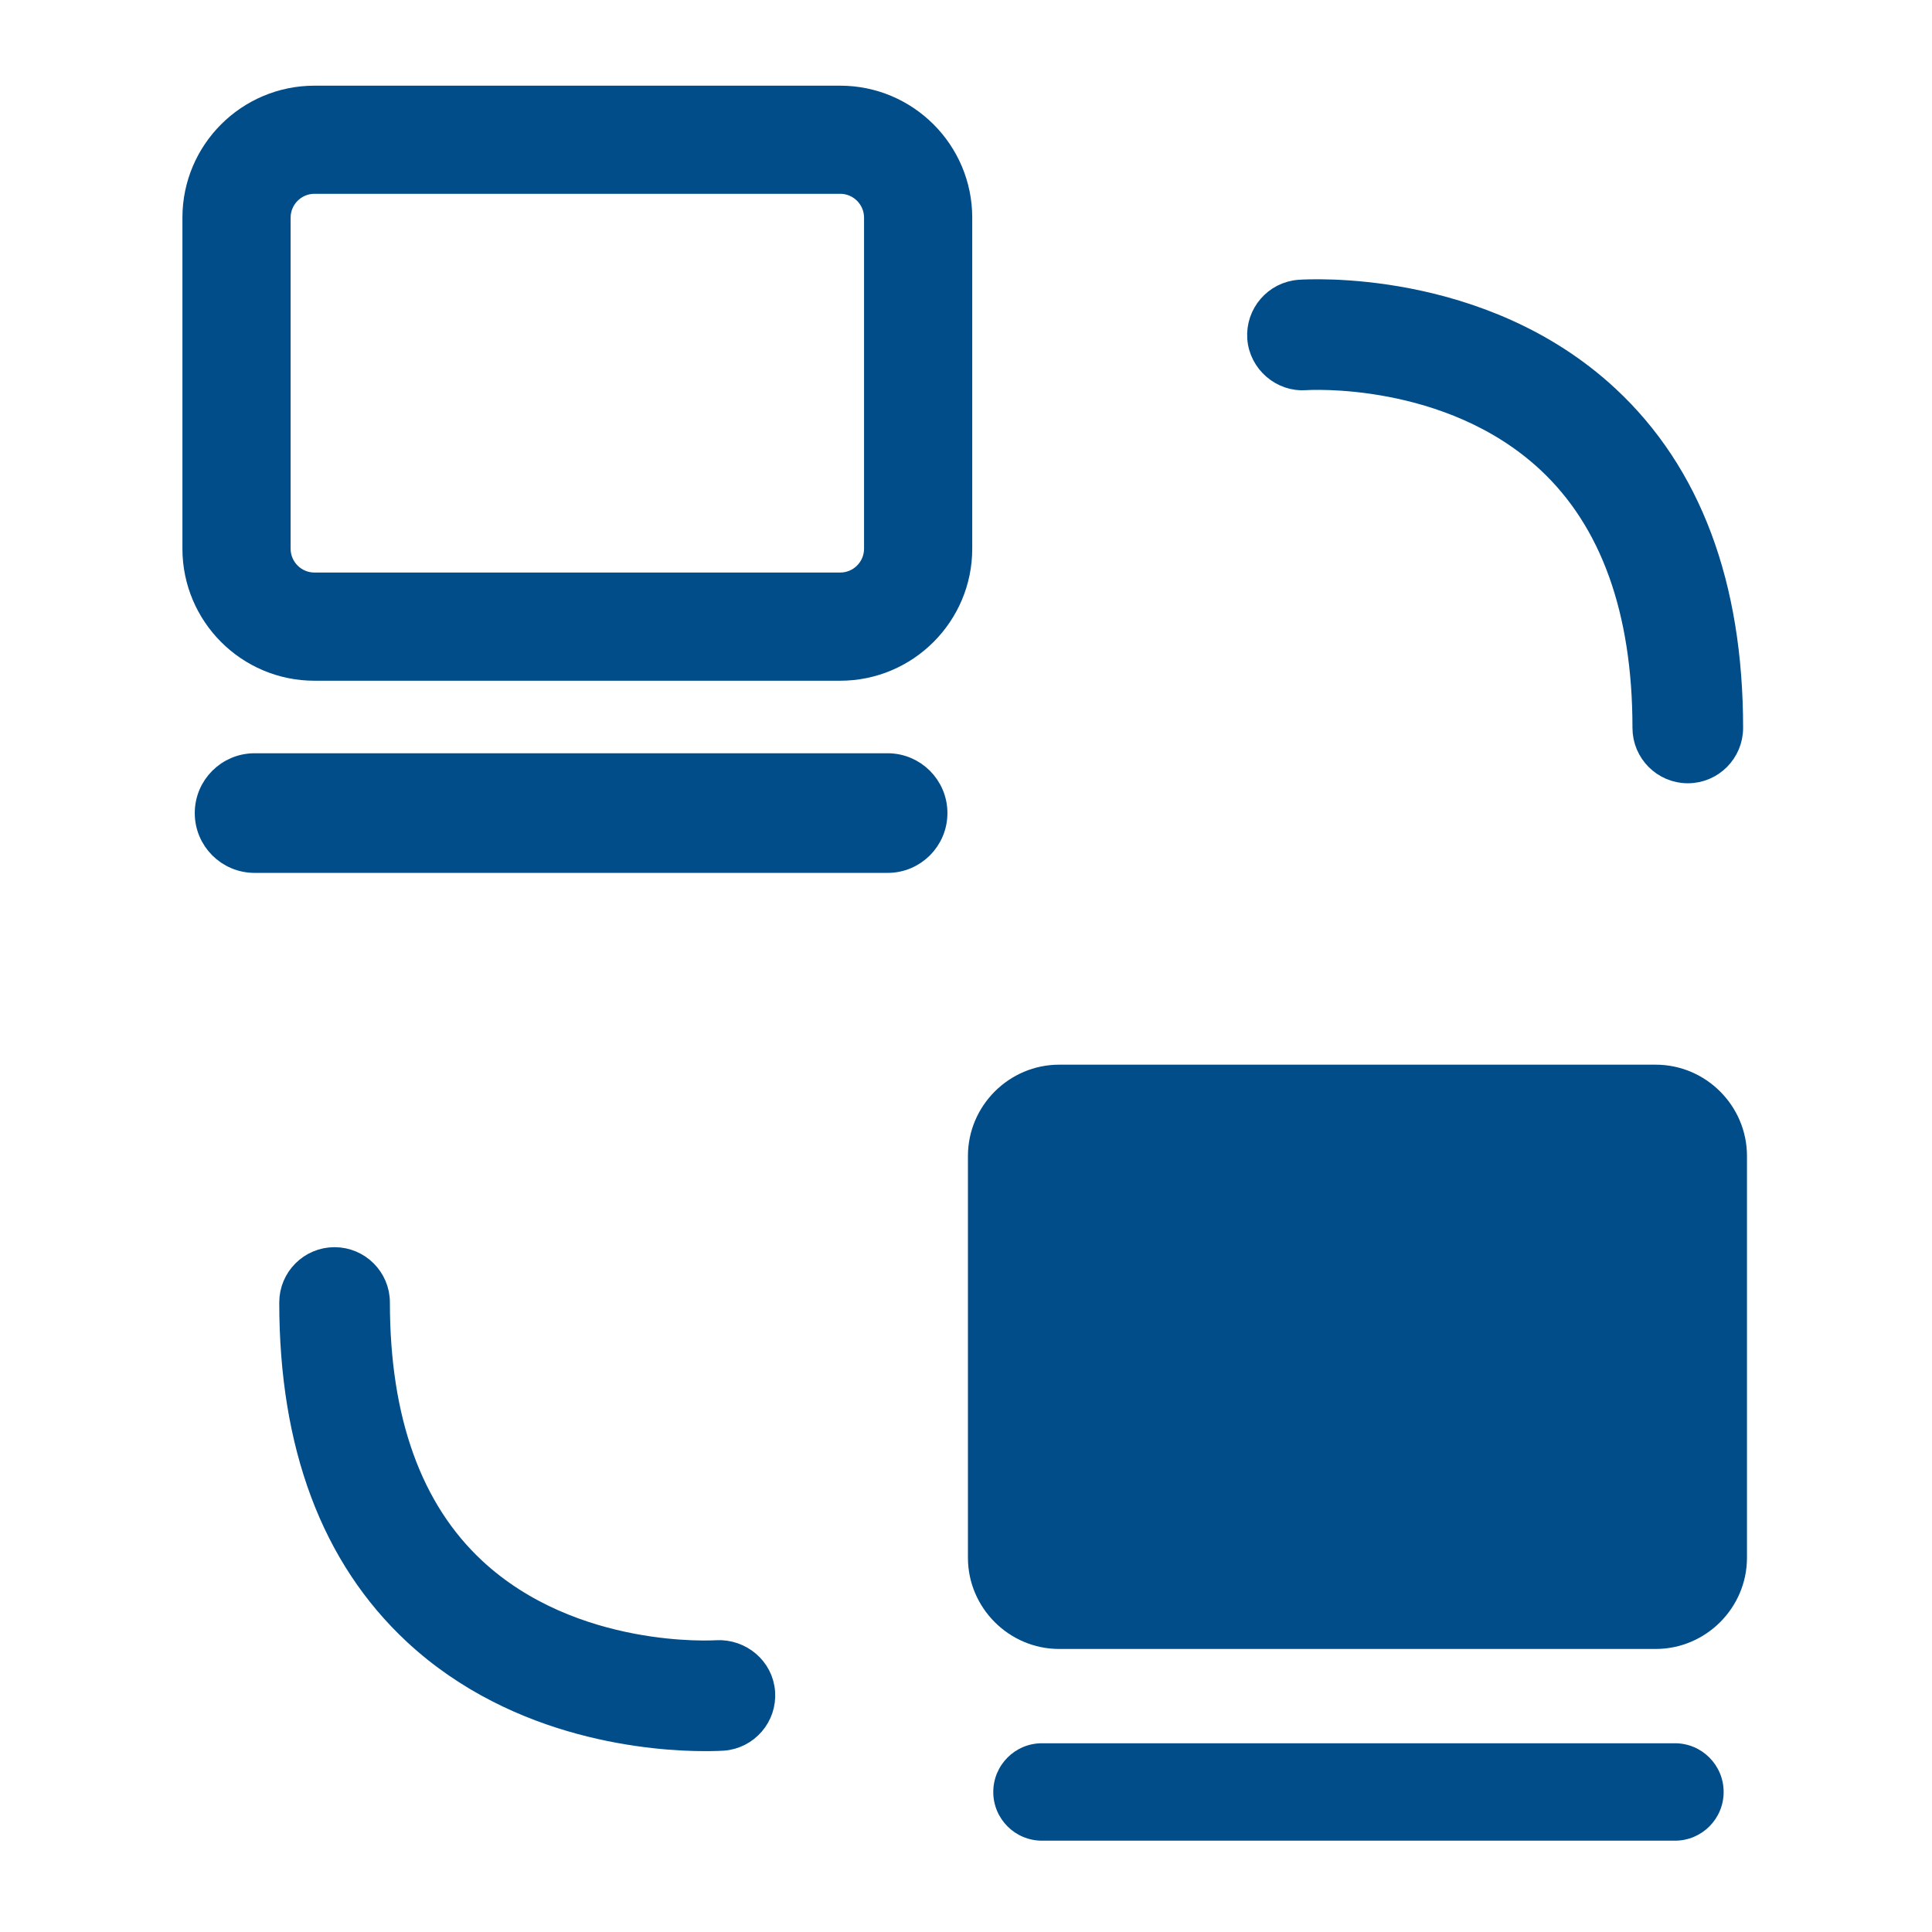
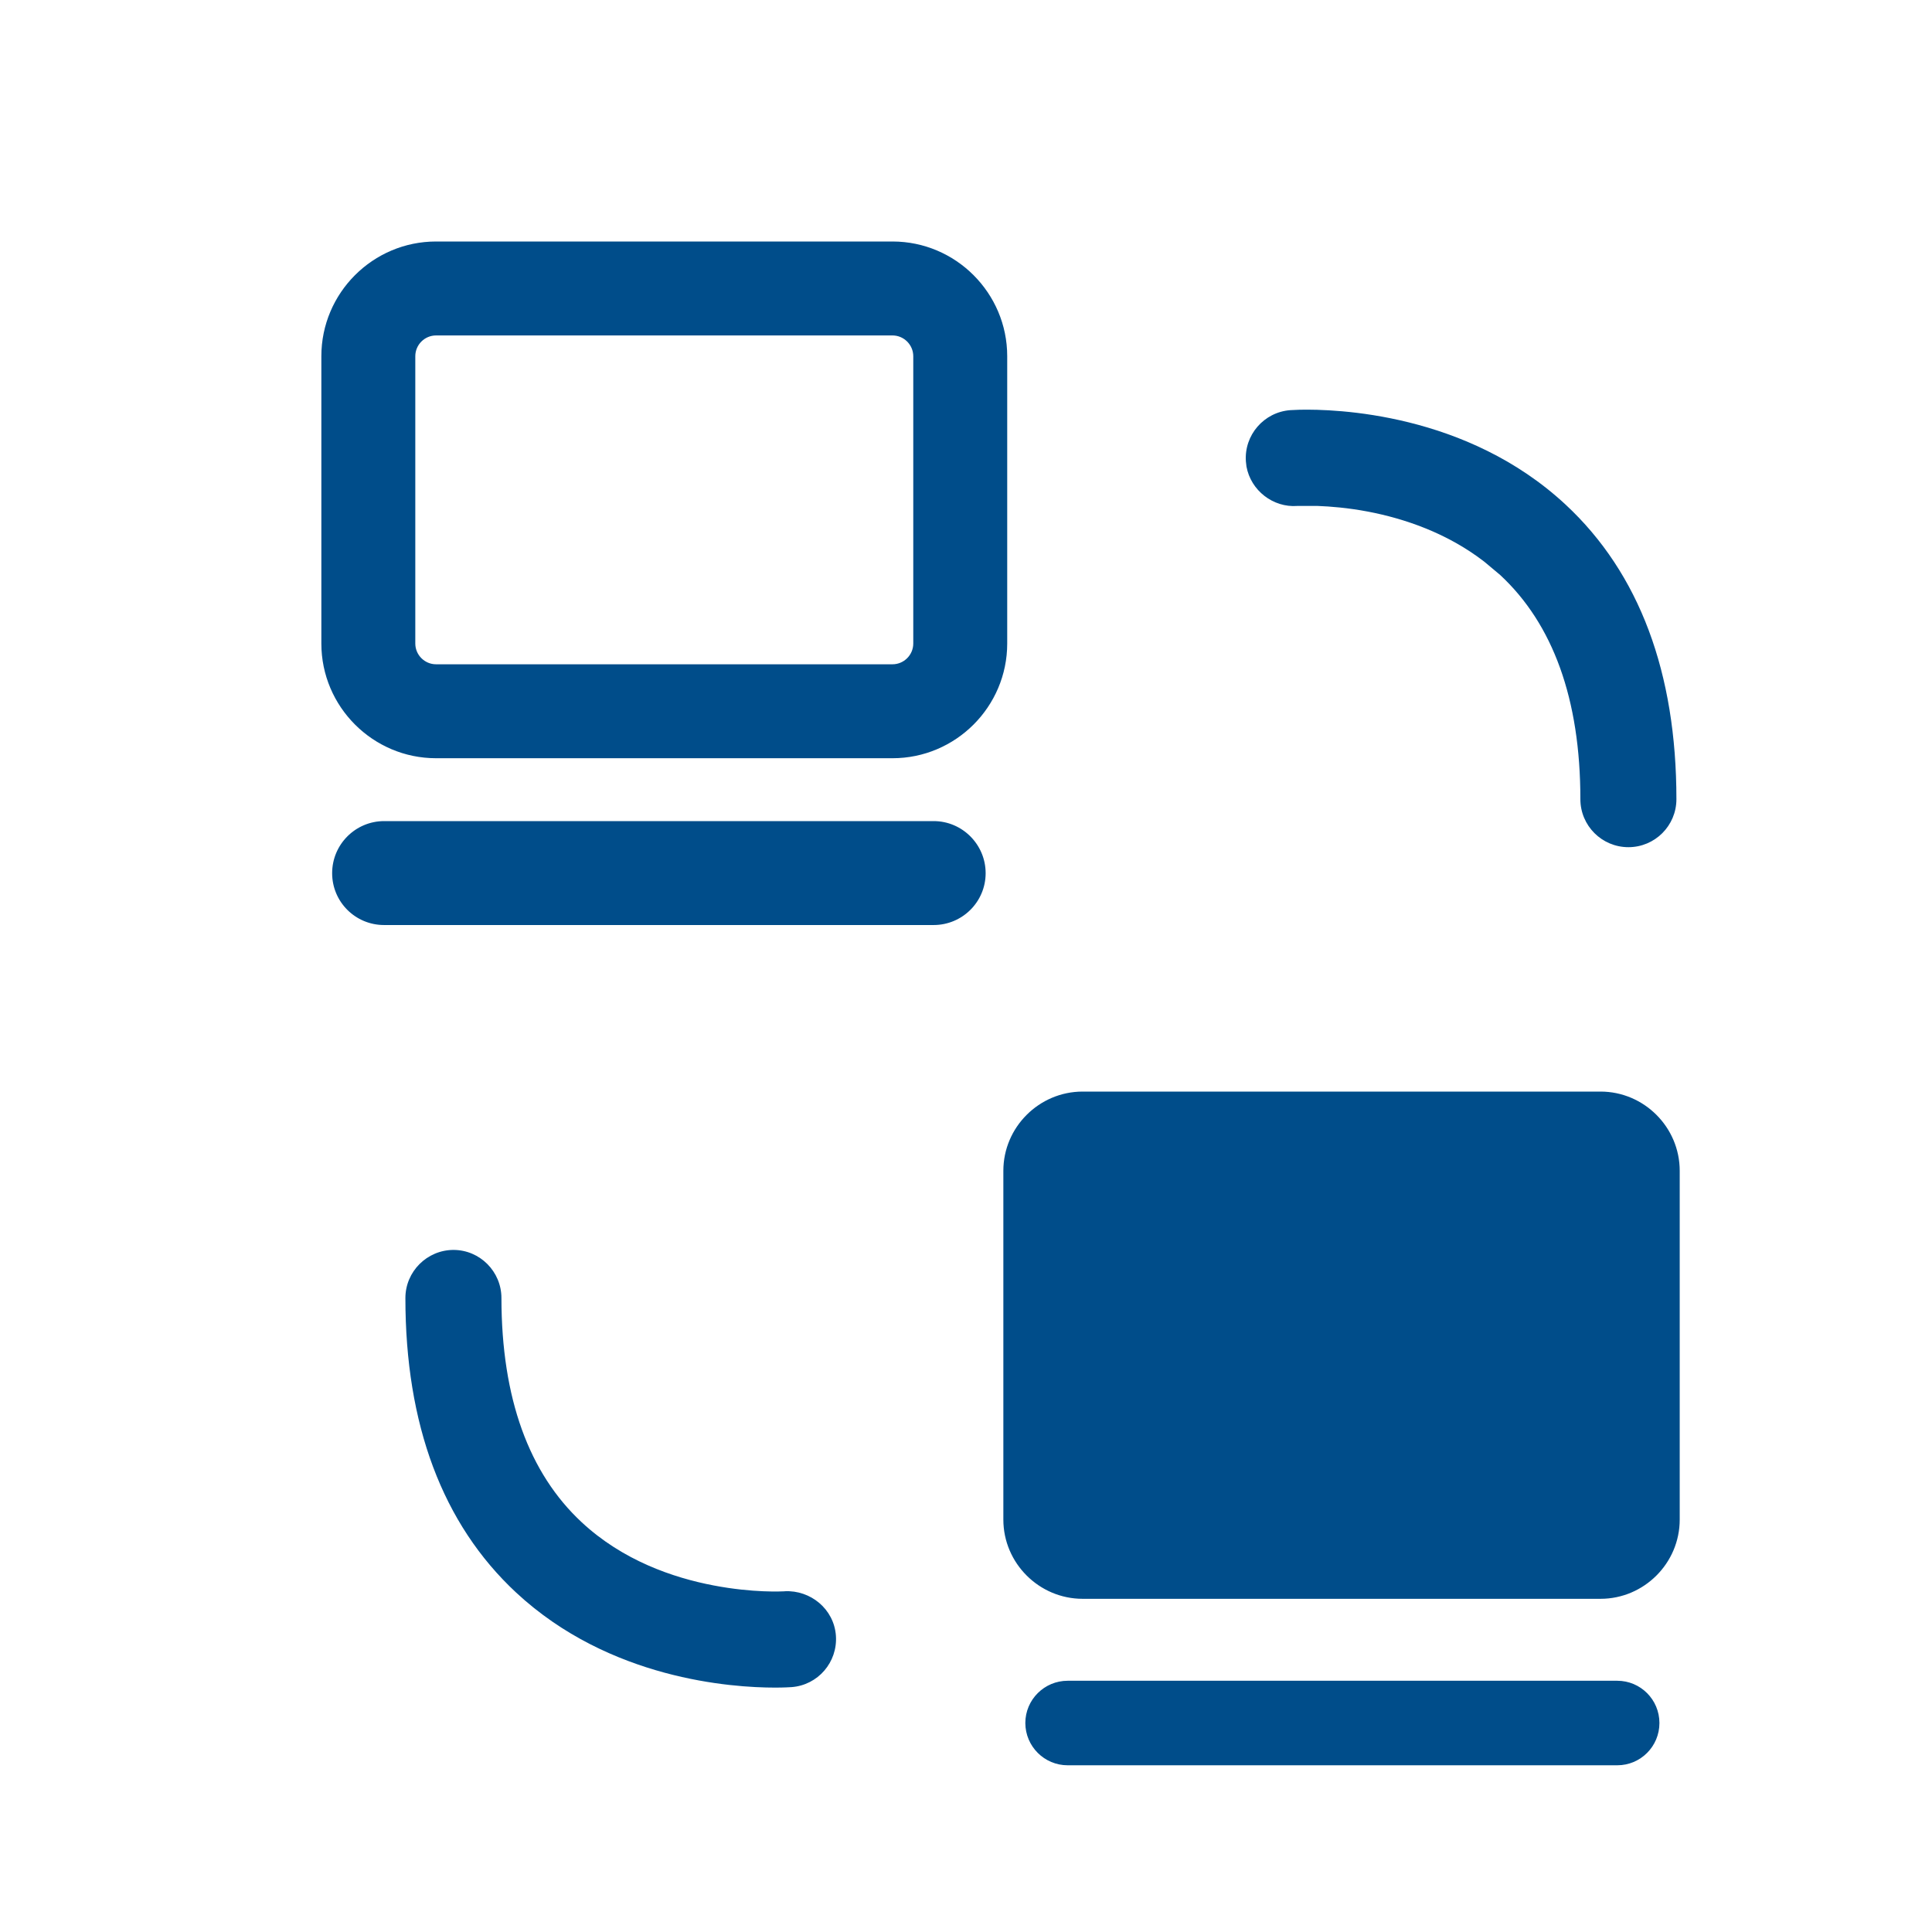
- <svg xmlns="http://www.w3.org/2000/svg" width="26" height="26" viewBox="0 0 26 26" fill="none">
-   <path d="M22.281 22.191H14.254C13.579 22.191 13.026 21.638 13.026 20.963V15.557C13.026 14.881 13.579 14.328 14.254 14.328H22.281C22.957 14.328 23.51 14.881 23.51 15.557V20.963C23.51 21.638 22.957 22.191 22.281 22.191ZM22.541 24.771H14.022C13.66 24.771 13.367 24.477 13.367 24.116C13.367 23.754 13.66 23.46 14.022 23.46H22.541C22.903 23.46 23.196 23.754 23.196 24.116C23.196 24.477 22.903 24.771 22.541 24.771Z" fill="#004D8A" />
-   <path d="M11.307 9.011H4.232C3.334 9.011 2.605 8.281 2.605 7.384V2.929C2.605 2.032 3.334 1.303 4.232 1.303H11.307C12.204 1.303 12.934 2.032 12.934 2.929V7.384C12.934 8.281 12.204 9.011 11.307 9.011ZM4.232 2.458C3.972 2.458 3.761 2.67 3.761 2.929V7.384C3.761 7.644 3.972 7.855 4.232 7.855H11.307C11.567 7.855 11.778 7.644 11.778 7.384V2.929C11.778 2.67 11.567 2.458 11.307 2.458H4.232ZM11.945 11.597H3.427C3.064 11.597 2.771 11.304 2.771 10.942C2.771 10.58 3.064 10.287 3.427 10.287H11.945C12.307 10.287 12.6 10.58 12.6 10.942C12.6 11.304 12.307 11.597 11.945 11.597Z" fill="#004D8A" stroke="#004D8A" stroke-width="0.3" />
-   <path d="M22.714 10.391C22.386 10.391 22.119 10.124 22.119 9.796C22.119 8.214 21.685 7.007 20.829 6.211C19.501 4.976 17.59 5.099 17.571 5.101C17.253 5.126 16.959 4.879 16.935 4.551C16.912 4.224 17.158 3.939 17.485 3.915C17.584 3.908 19.936 3.757 21.639 5.34C22.747 6.37 23.308 7.87 23.308 9.796C23.308 10.124 23.042 10.391 22.714 10.391Z" fill="#004D8A" stroke="#004D8A" stroke-width="0.3" />
-   <path d="M9.487 23.416C8.827 23.416 6.982 23.291 5.577 21.985C4.47 20.954 3.908 19.455 3.908 17.528C3.908 17.2 4.174 16.934 4.502 16.934C4.83 16.934 5.097 17.2 5.097 17.528C5.097 19.111 5.531 20.317 6.387 21.114C7.715 22.349 9.627 22.225 9.645 22.223C9.969 22.207 10.257 22.445 10.281 22.773C10.305 23.101 10.058 23.386 9.731 23.41C9.713 23.411 9.627 23.416 9.487 23.416Z" fill="#004D8A" stroke="#004D8A" stroke-width="0.3" />
+ <svg xmlns="http://www.w3.org/2000/svg" width="24" height="24" viewBox="0 0 24 24" fill="none">
+   <path d="M20.09 20.879C20.38 20.879 20.614 21.114 20.614 21.404C20.614 21.694 20.38 21.929 20.09 21.929H13.263C12.973 21.929 12.738 21.694 12.737 21.404C12.737 21.114 12.973 20.879 13.263 20.879H20.09ZM5.633 15.527C5.962 15.527 6.229 15.796 6.229 16.125C6.23 17.372 6.572 18.302 7.226 18.91C7.735 19.384 8.36 19.599 8.865 19.695C9.354 19.789 9.722 19.769 9.743 19.768L9.748 19.767C10.068 19.751 10.36 19.987 10.384 20.319C10.407 20.648 10.161 20.934 9.832 20.958C9.814 20.959 9.742 20.964 9.628 20.964C9.09 20.964 7.572 20.862 6.412 19.784C5.494 18.93 5.036 17.692 5.036 16.125C5.036 15.796 5.304 15.528 5.633 15.527ZM19.882 13.56C20.423 13.56 20.866 14.003 20.866 14.544V18.877C20.866 19.418 20.423 19.861 19.882 19.861H13.449C12.908 19.861 12.464 19.418 12.464 18.877V14.544C12.464 14.003 12.908 13.56 13.449 13.56H19.882ZM11.598 10.2C11.954 10.2 12.244 10.491 12.244 10.847C12.244 11.203 11.954 11.491 11.598 11.491H4.771C4.414 11.491 4.126 11.203 4.126 10.847C4.126 10.491 4.414 10.201 4.771 10.2H11.598ZM16.143 5.09C16.587 5.08 18.22 5.126 19.449 6.269C20.367 7.123 20.825 8.36 20.825 9.928C20.825 10.257 20.558 10.524 20.229 10.524C19.899 10.524 19.632 10.257 19.632 9.928C19.632 8.681 19.29 7.751 18.636 7.143L18.439 6.978C17.972 6.617 17.439 6.441 16.997 6.356C16.745 6.308 16.526 6.291 16.369 6.285H16.116C15.815 6.308 15.538 6.093 15.484 5.795L15.477 5.733C15.453 5.405 15.701 5.119 16.029 5.095L16.143 5.09ZM11.087 3C11.872 3 12.512 3.64 12.512 4.425V7.994C12.512 8.779 11.872 9.419 11.087 9.419H5.417C4.632 9.419 3.992 8.779 3.992 7.994V4.425C3.992 3.639 4.632 3 5.417 3H11.087ZM5.417 4.167C5.275 4.167 5.159 4.283 5.159 4.425V7.994C5.159 8.136 5.275 8.252 5.417 8.252H11.087C11.229 8.252 11.345 8.136 11.345 7.994V4.425C11.345 4.284 11.229 4.167 11.087 4.167H5.417Z" fill="#004D8A" />
</svg>
